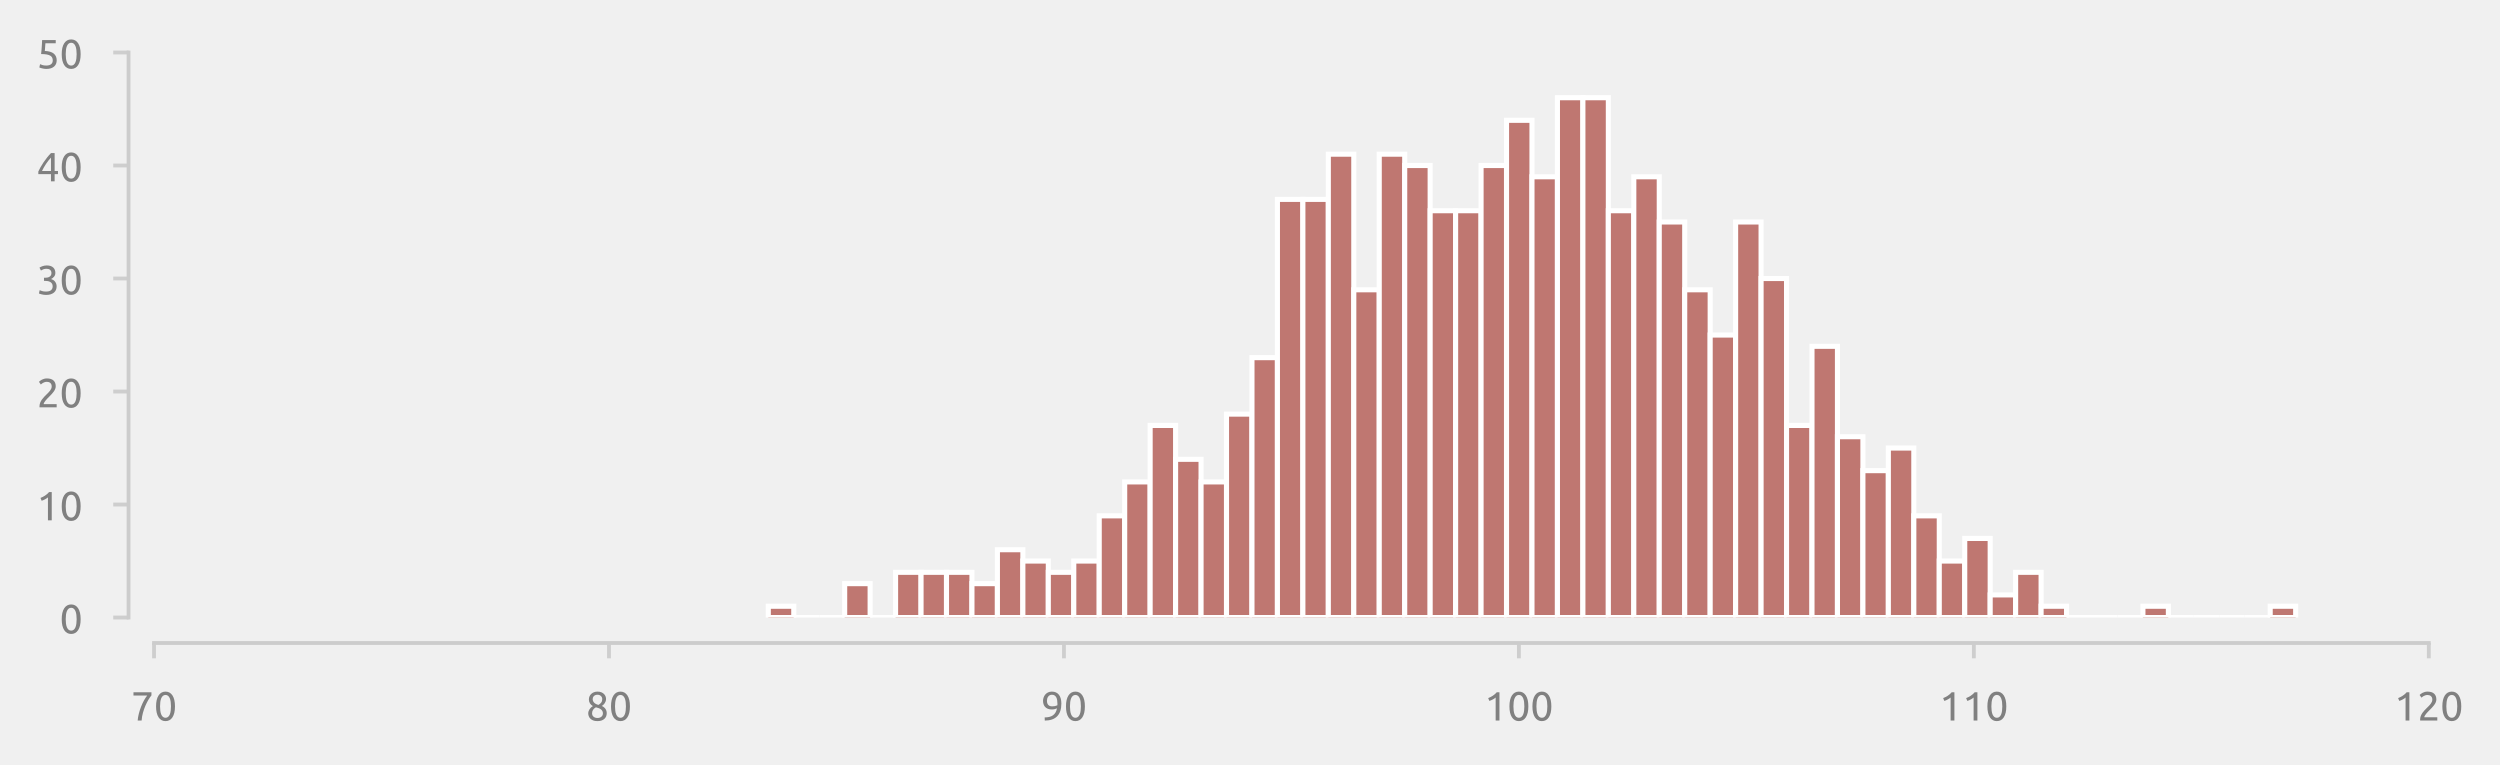
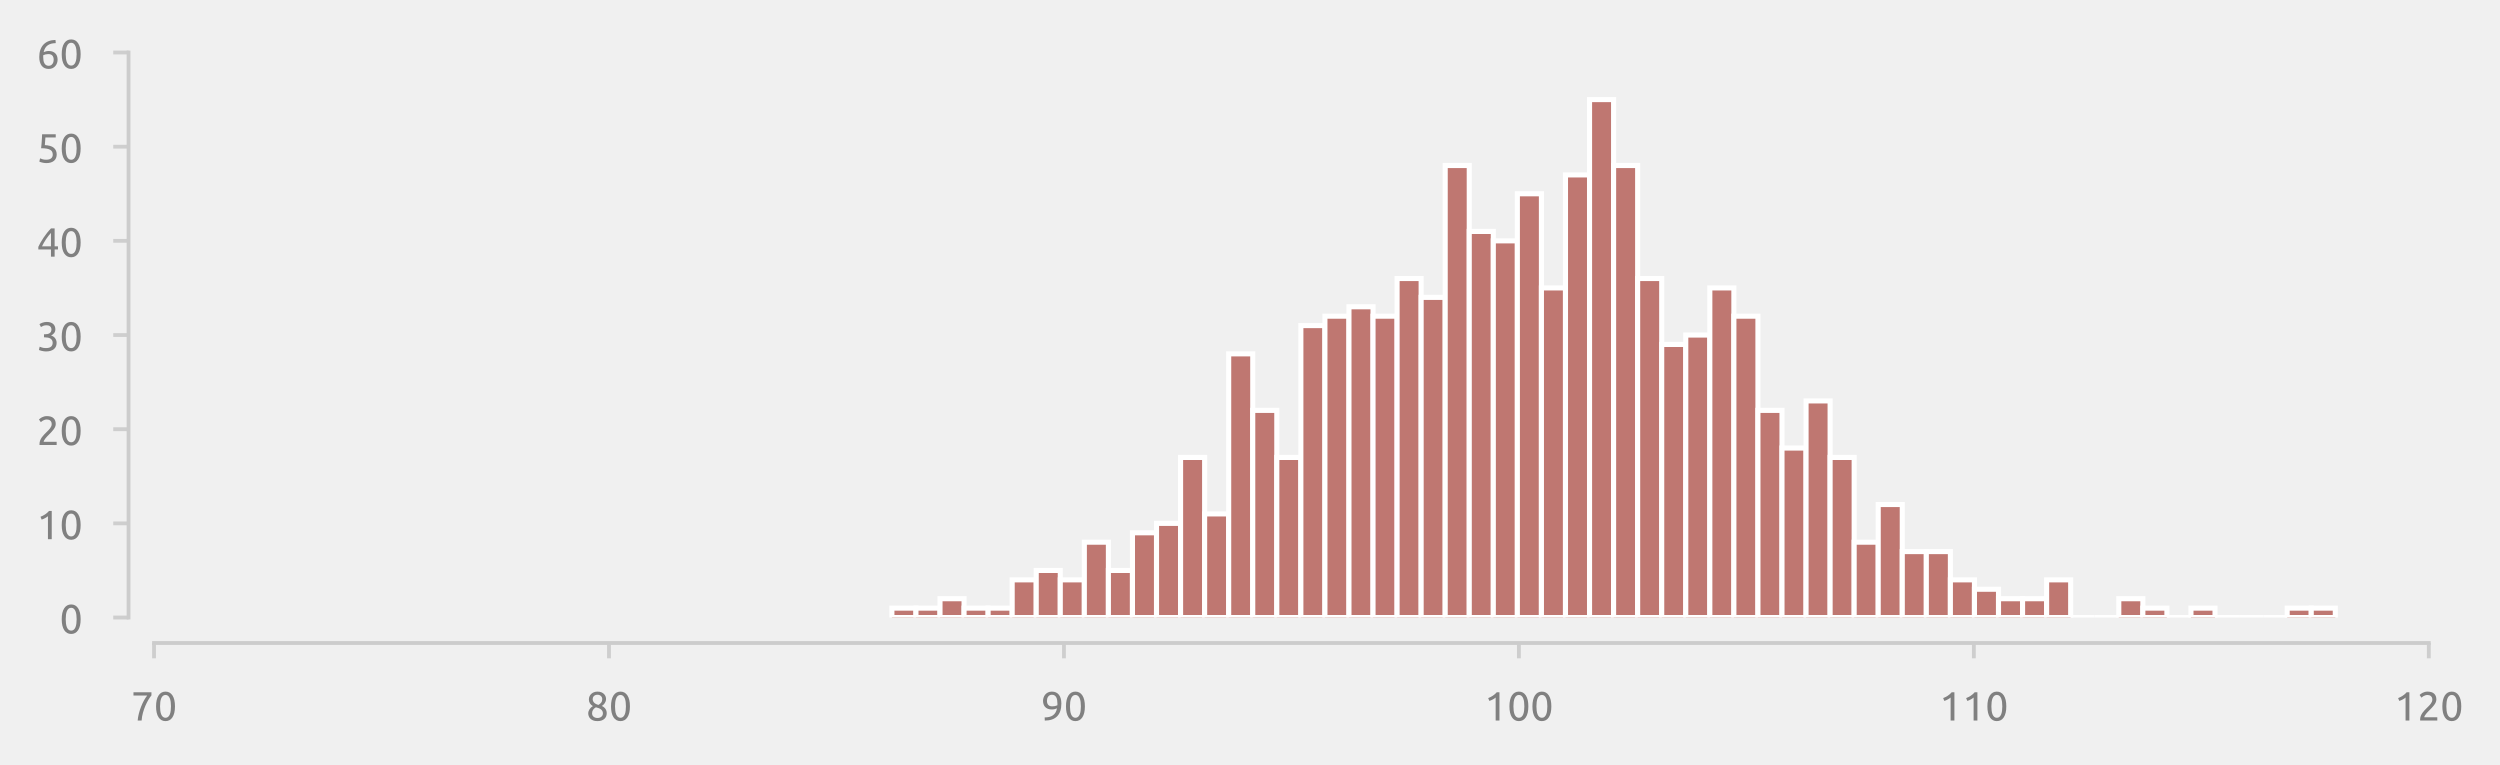
<svg xmlns="http://www.w3.org/2000/svg" xmlns:xlink="http://www.w3.org/1999/xlink" width="490.594pt" height="150.071pt" viewBox="0 0 490.594 150.071" version="1.1">
  <defs>
    <style type="text/css">*{stroke-linejoin: round; stroke-linecap: butt}</style>
  </defs>
  <g id="figure_1">
    <g id="patch_1">
      <path d="M 0 150.071  L 490.594 150.071  L 490.594 0  L 0 0  L 0 150.071  z " style="fill: none" />
    </g>
    <g id="axes_1">
      <g id="patch_2">
        <path d="M 30.225 121.184  L 476.625 121.184  L 476.625 10.304  L 30.225 10.304  L 30.225 121.184  z " style="fill: none" />
      </g>
      <g id="matplotlib.axis_1">
        <g id="xtick_1">
          <g id="line2d_1">
            <defs>
-               <path id="mfe4d27e457" d="M 0 0  L 0 3  " style="stroke: #cecece; stroke-width: 0.75" />
+               <path id="mda1c50b9b3" d="M 0 0  L 0 3  " style="stroke: #cecece; stroke-width: 0.75" />
            </defs>
            <g>
-               <use xlink:href="#mfe4d27e457" x="30.225" y="126.184" style="fill: #cecece; stroke: #cecece; stroke-width: 0.75" />
+               <use xlink:href="#mda1c50b9b3" x="30.225" y="126.184" style="fill: #cecece; stroke: #cecece; stroke-width: 0.75" />
            </g>
          </g>
          <g id="text_1">
            <g style="fill: #808080" transform="translate(25.7125 141.3913) scale(0.08 -0.08)">
              <defs>
                <path id="Ubuntu-37" d="M 1043 0  Q 1082 512 1226 1078  Q 1370 1645 1581 2179  Q 1792 2714 2045 3171  Q 2298 3629 2541 3917  L 384 3917  L 384 4435  L 3206 4435  L 3206 3942  Q 2995 3699 2739 3273  Q 2483 2848 2256 2320  Q 2029 1792 1865 1193  Q 1702 595 1664 0  L 1043 0  z " transform="scale(0.015625)" />
                <path id="Ubuntu-30" d="M 320 2221  Q 320 3334 713 3936  Q 1107 4538 1805 4538  Q 2502 4538 2896 3936  Q 3290 3334 3290 2221  Q 3290 1107 2896 505  Q 2502 -96 1805 -96  Q 1107 -96 713 505  Q 320 1107 320 2221  z M 2662 2221  Q 2662 2586 2620 2912  Q 2579 3238 2480 3481  Q 2381 3725 2214 3869  Q 2048 4013 1805 4013  Q 1562 4013 1395 3869  Q 1229 3725 1129 3481  Q 1030 3238 988 2912  Q 947 2586 947 2221  Q 947 1856 988 1529  Q 1030 1203 1129 960  Q 1229 717 1395 573  Q 1562 429 1805 429  Q 2048 429 2214 573  Q 2381 717 2480 960  Q 2579 1203 2620 1529  Q 2662 1856 2662 2221  z " transform="scale(0.015625)" />
              </defs>
              <use xlink:href="#Ubuntu-37" />
              <use xlink:href="#Ubuntu-30" x="56.4" />
            </g>
          </g>
        </g>
        <g id="xtick_2">
          <g id="line2d_2">
            <g>
-               <use xlink:href="#mfe4d27e457" x="119.505" y="126.184" style="fill: #cecece; stroke: #cecece; stroke-width: 0.75" />
+               <use xlink:href="#mda1c50b9b3" x="119.505" y="126.184" style="fill: #cecece; stroke: #cecece; stroke-width: 0.75" />
            </g>
          </g>
          <g id="text_2">
            <g style="fill: #808080" transform="translate(114.9925 141.3913) scale(0.08 -0.08)">
              <defs>
                <path id="Ubuntu-38" d="M 3258 1152  Q 3258 883 3165 656  Q 3072 429 2889 259  Q 2707 90 2432 -3  Q 2157 -96 1798 -96  Q 1382 -96 1104 22  Q 826 141 659 320  Q 493 499 422 713  Q 352 928 352 1120  Q 352 1306 413 1475  Q 474 1645 573 1792  Q 672 1939 803 2057  Q 934 2176 1082 2266  Q 454 2624 454 3322  Q 454 3565 550 3785  Q 646 4006 822 4172  Q 998 4339 1248 4438  Q 1498 4538 1805 4538  Q 2163 4538 2419 4429  Q 2675 4320 2838 4150  Q 3002 3981 3075 3776  Q 3149 3571 3149 3379  Q 3149 3194 3094 3030  Q 3040 2867 2947 2726  Q 2854 2586 2736 2477  Q 2618 2368 2490 2285  Q 3245 1926 3258 1152  z M 954 1114  Q 954 998 995 873  Q 1037 749 1139 643  Q 1242 538 1402 467  Q 1562 397 1805 397  Q 2022 397 2185 461  Q 2349 525 2451 624  Q 2554 723 2605 851  Q 2656 979 2656 1114  Q 2656 1318 2579 1472  Q 2502 1626 2358 1741  Q 2214 1856 2012 1936  Q 1811 2016 1555 2074  Q 1267 1914 1110 1677  Q 954 1440 954 1114  z M 2554 3386  Q 2554 3482 2512 3597  Q 2470 3712 2380 3811  Q 2291 3910 2150 3977  Q 2010 4045 1805 4045  Q 1600 4045 1456 3981  Q 1312 3917 1222 3817  Q 1133 3718 1091 3600  Q 1050 3482 1050 3366  Q 1050 3226 1101 3085  Q 1152 2944 1261 2822  Q 1370 2701 1546 2605  Q 1722 2509 1965 2451  Q 2234 2611 2394 2825  Q 2554 3040 2554 3386  z " transform="scale(0.015625)" />
              </defs>
              <use xlink:href="#Ubuntu-38" />
              <use xlink:href="#Ubuntu-30" x="56.4" />
            </g>
          </g>
        </g>
        <g id="xtick_3">
          <g id="line2d_3">
            <g>
-               <use xlink:href="#mfe4d27e457" x="208.785" y="126.184" style="fill: #cecece; stroke: #cecece; stroke-width: 0.75" />
+               <use xlink:href="#mda1c50b9b3" x="208.785" y="126.184" style="fill: #cecece; stroke: #cecece; stroke-width: 0.75" />
            </g>
          </g>
          <g id="text_3">
            <g style="fill: #808080" transform="translate(204.2725 141.3913) scale(0.08 -0.08)">
              <defs>
                <path id="Ubuntu-39" d="M 3206 2662  Q 3206 1344 2550 669  Q 1894 -6 602 -13  L 582 486  Q 986 486 1309 563  Q 1632 640 1875 809  Q 2118 979 2281 1248  Q 2445 1517 2522 1907  Q 2355 1830 2144 1782  Q 1933 1734 1709 1734  Q 1331 1734 1068 1846  Q 806 1958 640 2147  Q 474 2336 400 2582  Q 326 2829 326 3098  Q 326 3334 409 3590  Q 493 3846 662 4057  Q 832 4269 1094 4403  Q 1357 4538 1715 4538  Q 2080 4538 2358 4410  Q 2637 4282 2825 4038  Q 3014 3795 3110 3446  Q 3206 3098 3206 2662  z M 1773 2221  Q 1997 2221 2195 2262  Q 2394 2304 2579 2387  Q 2586 2458 2586 2525  Q 2586 2592 2586 2662  Q 2586 2938 2547 3190  Q 2509 3443 2409 3632  Q 2310 3821 2144 3933  Q 1978 4045 1722 4045  Q 1510 4045 1363 3955  Q 1216 3866 1120 3728  Q 1024 3590 982 3427  Q 941 3264 941 3110  Q 941 2675 1149 2448  Q 1357 2221 1773 2221  z " transform="scale(0.015625)" />
              </defs>
              <use xlink:href="#Ubuntu-39" />
              <use xlink:href="#Ubuntu-30" x="56.4" />
            </g>
          </g>
        </g>
        <g id="xtick_4">
          <g id="line2d_4">
            <g>
-               <use xlink:href="#mfe4d27e457" x="298.065" y="126.184" style="fill: #cecece; stroke: #cecece; stroke-width: 0.75" />
+               <use xlink:href="#mda1c50b9b3" x="298.065" y="126.184" style="fill: #cecece; stroke: #cecece; stroke-width: 0.75" />
            </g>
          </g>
          <g id="text_4">
            <g style="fill: #808080" transform="translate(291.2962 141.3913) scale(0.08 -0.08)">
              <defs>
                <path id="Ubuntu-31" d="M 595 3520  Q 960 3661 1305 3881  Q 1651 4102 1939 4435  L 2362 4435  L 2362 0  L 1766 0  L 1766 3610  Q 1690 3539 1578 3462  Q 1466 3386 1334 3315  Q 1203 3245 1059 3181  Q 915 3117 781 3072  L 595 3520  z " transform="scale(0.015625)" />
              </defs>
              <use xlink:href="#Ubuntu-31" />
              <use xlink:href="#Ubuntu-30" x="56.4" />
              <use xlink:href="#Ubuntu-30" x="112.8" />
            </g>
          </g>
        </g>
        <g id="xtick_5">
          <g id="line2d_5">
            <g>
-               <use xlink:href="#mfe4d27e457" x="387.345" y="126.184" style="fill: #cecece; stroke: #cecece; stroke-width: 0.75" />
+               <use xlink:href="#mda1c50b9b3" x="387.345" y="126.184" style="fill: #cecece; stroke: #cecece; stroke-width: 0.75" />
            </g>
          </g>
          <g id="text_5">
            <g style="fill: #808080" transform="translate(380.5763 141.3913) scale(0.08 -0.08)">
              <use xlink:href="#Ubuntu-31" />
              <use xlink:href="#Ubuntu-31" x="56.4" />
              <use xlink:href="#Ubuntu-30" x="112.8" />
            </g>
          </g>
        </g>
        <g id="xtick_6">
          <g id="line2d_6">
            <g>
-               <use xlink:href="#mfe4d27e457" x="476.625" y="126.184" style="fill: #cecece; stroke: #cecece; stroke-width: 0.75" />
+               <use xlink:href="#mda1c50b9b3" x="476.625" y="126.184" style="fill: #cecece; stroke: #cecece; stroke-width: 0.75" />
            </g>
          </g>
          <g id="text_6">
            <g style="fill: #808080" transform="translate(469.8562 141.3913) scale(0.08 -0.08)">
              <defs>
                <path id="Ubuntu-32" d="M 2989 3302  Q 2989 3072 2896 2857  Q 2803 2643 2649 2435  Q 2496 2227 2304 2025  Q 2112 1824 1920 1632  Q 1811 1523 1667 1376  Q 1523 1229 1395 1069  Q 1267 909 1180 761  Q 1094 614 1094 506  L 3136 506  L 3136 0  L 448 0  Q 442 38 442 76  Q 442 115 442 147  Q 442 448 541 707  Q 640 966 800 1196  Q 960 1427 1158 1632  Q 1357 1837 1549 2029  Q 1709 2182 1853 2332  Q 1997 2483 2109 2633  Q 2221 2784 2288 2944  Q 2355 3104 2355 3283  Q 2355 3475 2294 3609  Q 2234 3744 2131 3833  Q 2029 3923 1891 3964  Q 1754 4006 1600 4006  Q 1414 4006 1260 3955  Q 1107 3904 985 3837  Q 864 3770 781 3696  Q 698 3622 653 3584  L 358 4006  Q 416 4070 531 4163  Q 646 4256 806 4339  Q 966 4422 1164 4480  Q 1363 4538 1594 4538  Q 2291 4538 2640 4214  Q 2989 3891 2989 3302  z " transform="scale(0.015625)" />
              </defs>
              <use xlink:href="#Ubuntu-31" />
              <use xlink:href="#Ubuntu-32" x="56.4" />
              <use xlink:href="#Ubuntu-30" x="112.8" />
            </g>
          </g>
        </g>
      </g>
      <g id="matplotlib.axis_2">
        <g id="ytick_1">
          <g id="line2d_7">
            <defs>
-               <path id="m2eeb436de8" d="M 0 0  L -3 0  " style="stroke: #cecece; stroke-width: 0.75" />
+               <path id="m3930968321" d="M 0 0  L -3 0  " style="stroke: #cecece; stroke-width: 0.75" />
            </defs>
            <g>
-               <use xlink:href="#m2eeb436de8" x="25.225" y="121.184" style="fill: #cecece; stroke: #cecece; stroke-width: 0.75" />
+               <use xlink:href="#m3930968321" x="25.225" y="121.184" style="fill: #cecece; stroke: #cecece; stroke-width: 0.75" />
            </g>
          </g>
          <g id="text_7">
            <g style="fill: #808080" transform="translate(11.7125 124.2875) scale(0.08 -0.08)">
              <use xlink:href="#Ubuntu-30" />
            </g>
          </g>
        </g>
        <g id="ytick_2">
          <g id="line2d_8">
            <g>
-               <use xlink:href="#m2eeb436de8" x="25.225" y="99.008" style="fill: #cecece; stroke: #cecece; stroke-width: 0.75" />
+               <use xlink:href="#m3930968321" x="25.225" y="102.704" style="fill: #cecece; stroke: #cecece; stroke-width: 0.75" />
            </g>
          </g>
          <g id="text_8">
-             <g style="fill: #808080" transform="translate(7.2 102.1115) scale(0.08 -0.08)">
+             <g style="fill: #808080" transform="translate(7.2 105.8075) scale(0.08 -0.08)">
              <use xlink:href="#Ubuntu-31" />
              <use xlink:href="#Ubuntu-30" x="56.4" />
            </g>
          </g>
        </g>
        <g id="ytick_3">
          <g id="line2d_9">
            <g>
-               <use xlink:href="#m2eeb436de8" x="25.225" y="76.832" style="fill: #cecece; stroke: #cecece; stroke-width: 0.75" />
+               <use xlink:href="#m3930968321" x="25.225" y="84.224" style="fill: #cecece; stroke: #cecece; stroke-width: 0.75" />
            </g>
          </g>
          <g id="text_9">
-             <g style="fill: #808080" transform="translate(7.2 79.9355) scale(0.08 -0.08)">
+             <g style="fill: #808080" transform="translate(7.2 87.3275) scale(0.08 -0.08)">
              <use xlink:href="#Ubuntu-32" />
              <use xlink:href="#Ubuntu-30" x="56.4" />
            </g>
          </g>
        </g>
        <g id="ytick_4">
          <g id="line2d_10">
            <g>
-               <use xlink:href="#m2eeb436de8" x="25.225" y="54.656" style="fill: #cecece; stroke: #cecece; stroke-width: 0.75" />
+               <use xlink:href="#m3930968321" x="25.225" y="65.744" style="fill: #cecece; stroke: #cecece; stroke-width: 0.75" />
            </g>
          </g>
          <g id="text_10">
-             <g style="fill: #808080" transform="translate(7.2 57.7595) scale(0.08 -0.08)">
+             <g style="fill: #808080" transform="translate(7.2 68.8475) scale(0.08 -0.08)">
              <defs>
                <path id="Ubuntu-33" d="M 1446 435  Q 2016 435 2262 659  Q 2509 883 2509 1261  Q 2509 1504 2406 1670  Q 2304 1837 2137 1936  Q 1971 2035 1750 2076  Q 1530 2118 1299 2118  L 1146 2118  L 1146 2605  L 1357 2605  Q 1517 2605 1686 2637  Q 1856 2669 1997 2752  Q 2138 2835 2227 2979  Q 2317 3123 2317 3341  Q 2317 3520 2253 3648  Q 2189 3776 2083 3859  Q 1978 3942 1840 3977  Q 1702 4013 1549 4013  Q 1242 4013 1027 3923  Q 813 3834 666 3738  L 435 4192  Q 512 4243 630 4304  Q 749 4365 896 4416  Q 1043 4467 1212 4502  Q 1382 4538 1568 4538  Q 1920 4538 2176 4451  Q 2432 4365 2598 4208  Q 2765 4051 2848 3836  Q 2931 3622 2931 3373  Q 2931 3027 2732 2780  Q 2534 2534 2253 2406  Q 2426 2355 2586 2259  Q 2746 2163 2864 2016  Q 2982 1869 3056 1677  Q 3130 1485 3130 1248  Q 3130 960 3030 713  Q 2931 467 2723 288  Q 2515 109 2201 6  Q 1888 -96 1459 -96  Q 1293 -96 1117 -70  Q 941 -45 787 -6  Q 634 32 518 70  Q 403 109 352 134  L 467 653  Q 576 602 829 518  Q 1082 435 1446 435  z " transform="scale(0.015625)" />
              </defs>
              <use xlink:href="#Ubuntu-33" />
              <use xlink:href="#Ubuntu-30" x="56.4" />
            </g>
          </g>
        </g>
        <g id="ytick_5">
          <g id="line2d_11">
            <g>
-               <use xlink:href="#m2eeb436de8" x="25.225" y="32.48" style="fill: #cecece; stroke: #cecece; stroke-width: 0.75" />
+               <use xlink:href="#m3930968321" x="25.225" y="47.264" style="fill: #cecece; stroke: #cecece; stroke-width: 0.75" />
            </g>
          </g>
          <g id="text_11">
-             <g style="fill: #808080" transform="translate(7.2 35.5835) scale(0.08 -0.08)">
+             <g style="fill: #808080" transform="translate(7.2 50.3675) scale(0.08 -0.08)">
              <defs>
                <path id="Ubuntu-34" d="M 256 1536  Q 378 1818 589 2192  Q 800 2566 1065 2963  Q 1331 3360 1635 3744  Q 1939 4128 2246 4435  L 2816 4435  L 2816 1619  L 3341 1619  L 3341 1133  L 2816 1133  L 2816 0  L 2240 0  L 2240 1133  L 256 1133  L 256 1536  z M 2240 3731  Q 2048 3526 1853 3273  Q 1658 3021 1472 2745  Q 1286 2470 1123 2182  Q 960 1894 832 1619  L 2240 1619  L 2240 3731  z " transform="scale(0.015625)" />
              </defs>
              <use xlink:href="#Ubuntu-34" />
              <use xlink:href="#Ubuntu-30" x="56.4" />
            </g>
          </g>
        </g>
        <g id="ytick_6">
          <g id="line2d_12">
            <g>
-               <use xlink:href="#m2eeb436de8" x="25.225" y="10.304" style="fill: #cecece; stroke: #cecece; stroke-width: 0.75" />
+               <use xlink:href="#m3930968321" x="25.225" y="28.784" style="fill: #cecece; stroke: #cecece; stroke-width: 0.75" />
            </g>
          </g>
          <g id="text_12">
+             <g style="fill: #808080" transform="translate(7.2 31.8875) scale(0.08 -0.08)">
+               <defs>
+                 <path id="Ubuntu-35" d="M 1274 2726  Q 2240 2688 2691 2304  Q 3142 1920 3142 1261  Q 3142 966 3043 716  Q 2944 467 2742 288  Q 2541 109 2233 6  Q 1926 -96 1504 -96  Q 1338 -96 1165 -70  Q 992 -45 845 -6  Q 698 32 582 70  Q 467 109 416 134  L 531 653  Q 640 602 886 518  Q 1133 435 1491 435  Q 1779 435 1974 499  Q 2170 563 2291 672  Q 2413 781 2467 925  Q 2522 1069 2522 1229  Q 2522 1472 2438 1661  Q 2355 1850 2144 1978  Q 1933 2106 1581 2173  Q 1229 2240 691 2240  Q 730 2554 752 2829  Q 774 3104 793 3366  Q 813 3629 825 3888  Q 838 4147 851 4435  L 2989 4435  L 2989 3930  L 1370 3930  Q 1363 3834 1350 3670  Q 1338 3507 1325 3331  Q 1312 3155 1299 2988  Q 1286 2822 1274 2726  z " transform="scale(0.015625)" />
+               </defs>
+               <use xlink:href="#Ubuntu-35" />
+               <use xlink:href="#Ubuntu-30" x="56.4" />
+             </g>
+           </g>
+         </g>
+         <g id="ytick_7">
+           <g id="line2d_13">
+             <g>
+               <use xlink:href="#m3930968321" x="25.225" y="10.304" style="fill: #cecece; stroke: #cecece; stroke-width: 0.75" />
+             </g>
+           </g>
+           <g id="text_13">
            <g style="fill: #808080" transform="translate(7.2 13.4075) scale(0.08 -0.08)">
              <defs>
-                 <path id="Ubuntu-35" d="M 1274 2726  Q 2240 2688 2691 2304  Q 3142 1920 3142 1261  Q 3142 966 3043 716  Q 2944 467 2742 288  Q 2541 109 2233 6  Q 1926 -96 1504 -96  Q 1338 -96 1165 -70  Q 992 -45 845 -6  Q 698 32 582 70  Q 467 109 416 134  L 531 653  Q 640 602 886 518  Q 1133 435 1491 435  Q 1779 435 1974 499  Q 2170 563 2291 672  Q 2413 781 2467 925  Q 2522 1069 2522 1229  Q 2522 1472 2438 1661  Q 2355 1850 2144 1978  Q 1933 2106 1581 2173  Q 1229 2240 691 2240  Q 730 2554 752 2829  Q 774 3104 793 3366  Q 813 3629 825 3888  Q 838 4147 851 4435  L 2989 4435  L 2989 3930  L 1370 3930  Q 1363 3834 1350 3670  Q 1338 3507 1325 3331  Q 1312 3155 1299 2988  Q 1286 2822 1274 2726  z " transform="scale(0.015625)" />
-               </defs>
-               <use xlink:href="#Ubuntu-35" />
+                 <path id="Ubuntu-36" d="M 403 1779  Q 403 2426 582 2922  Q 762 3418 1091 3757  Q 1421 4096 1891 4272  Q 2362 4448 2950 4454  L 2995 3955  Q 2618 3949 2307 3872  Q 1997 3795 1753 3628  Q 1510 3462 1344 3196  Q 1178 2931 1094 2541  Q 1261 2618 1469 2669  Q 1677 2720 1901 2720  Q 2278 2720 2540 2605  Q 2803 2490 2969 2301  Q 3136 2112 3209 1865  Q 3283 1619 3283 1350  Q 3283 1107 3200 851  Q 3117 595 2947 384  Q 2778 173 2515 38  Q 2253 -96 1894 -96  Q 1165 -96 784 403  Q 403 902 403 1779  z M 1837 2234  Q 1613 2234 1421 2192  Q 1229 2150 1037 2067  Q 1030 1997 1027 1923  Q 1024 1850 1024 1779  Q 1024 1498 1062 1248  Q 1101 998 1200 809  Q 1299 621 1465 509  Q 1632 397 1888 397  Q 2099 397 2246 486  Q 2394 576 2490 717  Q 2586 858 2627 1021  Q 2669 1184 2669 1338  Q 2669 1773 2461 2003  Q 2253 2234 1837 2234  z " transform="scale(0.015625)" />
+               </defs>
+               <use xlink:href="#Ubuntu-36" />
              <use xlink:href="#Ubuntu-30" x="56.4" />
            </g>
          </g>
        </g>
      </g>
      <g id="patch_3">
-         <path d="M 150.77 121.184  L 155.766 121.184  L 155.766 118.966  L 150.77 118.966  z " clip-path="url(#paa8cab7f97)" style="fill: #bf7771; stroke: #ffffff; stroke-linejoin: miter" />
+         <path d="M 175.022 121.184  L 179.743 121.184  L 179.743 119.336  L 175.022 119.336  z " clip-path="url(#pbcb0c1e96a)" style="fill: #bf7771; stroke: #ffffff; stroke-linejoin: miter" />
      </g>
      <g id="patch_4">
-         <path d="M 155.766 121.184  L 160.761 121.184  L 160.761 121.184  L 155.766 121.184  z " clip-path="url(#paa8cab7f97)" style="fill: #bf7771; stroke: #ffffff; stroke-linejoin: miter" />
+         <path d="M 179.743 121.184  L 184.464 121.184  L 184.464 119.336  L 179.743 119.336  z " clip-path="url(#pbcb0c1e96a)" style="fill: #bf7771; stroke: #ffffff; stroke-linejoin: miter" />
      </g>
      <g id="patch_5">
-         <path d="M 160.761 121.184  L 165.756 121.184  L 165.756 121.184  L 160.761 121.184  z " clip-path="url(#paa8cab7f97)" style="fill: #bf7771; stroke: #ffffff; stroke-linejoin: miter" />
+         <path d="M 184.464 121.184  L 189.185 121.184  L 189.185 117.488  L 184.464 117.488  z " clip-path="url(#pbcb0c1e96a)" style="fill: #bf7771; stroke: #ffffff; stroke-linejoin: miter" />
      </g>
      <g id="patch_6">
-         <path d="M 165.756 121.184  L 170.752 121.184  L 170.752 114.531  L 165.756 114.531  z " clip-path="url(#paa8cab7f97)" style="fill: #bf7771; stroke: #ffffff; stroke-linejoin: miter" />
+         <path d="M 189.185 121.184  L 193.905 121.184  L 193.905 119.336  L 189.185 119.336  z " clip-path="url(#pbcb0c1e96a)" style="fill: #bf7771; stroke: #ffffff; stroke-linejoin: miter" />
      </g>
      <g id="patch_7">
-         <path d="M 170.752 121.184  L 175.747 121.184  L 175.747 121.184  L 170.752 121.184  z " clip-path="url(#paa8cab7f97)" style="fill: #bf7771; stroke: #ffffff; stroke-linejoin: miter" />
+         <path d="M 193.905 121.184  L 198.626 121.184  L 198.626 119.336  L 193.905 119.336  z " clip-path="url(#pbcb0c1e96a)" style="fill: #bf7771; stroke: #ffffff; stroke-linejoin: miter" />
      </g>
      <g id="patch_8">
-         <path d="M 175.747 121.184  L 180.743 121.184  L 180.743 112.313  L 175.747 112.313  z " clip-path="url(#paa8cab7f97)" style="fill: #bf7771; stroke: #ffffff; stroke-linejoin: miter" />
+         <path d="M 198.626 121.184  L 203.347 121.184  L 203.347 113.792  L 198.626 113.792  z " clip-path="url(#pbcb0c1e96a)" style="fill: #bf7771; stroke: #ffffff; stroke-linejoin: miter" />
      </g>
      <g id="patch_9">
-         <path d="M 180.743 121.184  L 185.738 121.184  L 185.738 112.313  L 180.743 112.313  z " clip-path="url(#paa8cab7f97)" style="fill: #bf7771; stroke: #ffffff; stroke-linejoin: miter" />
+         <path d="M 203.347 121.184  L 208.068 121.184  L 208.068 111.944  L 203.347 111.944  z " clip-path="url(#pbcb0c1e96a)" style="fill: #bf7771; stroke: #ffffff; stroke-linejoin: miter" />
      </g>
      <g id="patch_10">
-         <path d="M 185.738 121.184  L 190.733 121.184  L 190.733 112.313  L 185.738 112.313  z " clip-path="url(#paa8cab7f97)" style="fill: #bf7771; stroke: #ffffff; stroke-linejoin: miter" />
+         <path d="M 208.068 121.184  L 212.789 121.184  L 212.789 113.792  L 208.068 113.792  z " clip-path="url(#pbcb0c1e96a)" style="fill: #bf7771; stroke: #ffffff; stroke-linejoin: miter" />
      </g>
      <g id="patch_11">
-         <path d="M 190.733 121.184  L 195.729 121.184  L 195.729 114.531  L 190.733 114.531  z " clip-path="url(#paa8cab7f97)" style="fill: #bf7771; stroke: #ffffff; stroke-linejoin: miter" />
+         <path d="M 212.789 121.184  L 217.51 121.184  L 217.51 106.4  L 212.789 106.4  z " clip-path="url(#pbcb0c1e96a)" style="fill: #bf7771; stroke: #ffffff; stroke-linejoin: miter" />
      </g>
      <g id="patch_12">
-         <path d="M 195.729 121.184  L 200.724 121.184  L 200.724 107.878  L 195.729 107.878  z " clip-path="url(#paa8cab7f97)" style="fill: #bf7771; stroke: #ffffff; stroke-linejoin: miter" />
+         <path d="M 217.51 121.184  L 222.231 121.184  L 222.231 111.944  L 217.51 111.944  z " clip-path="url(#pbcb0c1e96a)" style="fill: #bf7771; stroke: #ffffff; stroke-linejoin: miter" />
      </g>
      <g id="patch_13">
-         <path d="M 200.724 121.184  L 205.72 121.184  L 205.72 110.096  L 200.724 110.096  z " clip-path="url(#paa8cab7f97)" style="fill: #bf7771; stroke: #ffffff; stroke-linejoin: miter" />
+         <path d="M 222.231 121.184  L 226.952 121.184  L 226.952 104.552  L 222.231 104.552  z " clip-path="url(#pbcb0c1e96a)" style="fill: #bf7771; stroke: #ffffff; stroke-linejoin: miter" />
      </g>
      <g id="patch_14">
-         <path d="M 205.72 121.184  L 210.715 121.184  L 210.715 112.313  L 205.72 112.313  z " clip-path="url(#paa8cab7f97)" style="fill: #bf7771; stroke: #ffffff; stroke-linejoin: miter" />
+         <path d="M 226.952 121.184  L 231.672 121.184  L 231.672 102.704  L 226.952 102.704  z " clip-path="url(#pbcb0c1e96a)" style="fill: #bf7771; stroke: #ffffff; stroke-linejoin: miter" />
      </g>
      <g id="patch_15">
-         <path d="M 210.715 121.184  L 215.71 121.184  L 215.71 110.096  L 210.715 110.096  z " clip-path="url(#paa8cab7f97)" style="fill: #bf7771; stroke: #ffffff; stroke-linejoin: miter" />
+         <path d="M 231.672 121.184  L 236.393 121.184  L 236.393 89.768  L 231.672 89.768  z " clip-path="url(#pbcb0c1e96a)" style="fill: #bf7771; stroke: #ffffff; stroke-linejoin: miter" />
      </g>
      <g id="patch_16">
-         <path d="M 215.71 121.184  L 220.706 121.184  L 220.706 101.225  L 215.71 101.225  z " clip-path="url(#paa8cab7f97)" style="fill: #bf7771; stroke: #ffffff; stroke-linejoin: miter" />
+         <path d="M 236.393 121.184  L 241.114 121.184  L 241.114 100.856  L 236.393 100.856  z " clip-path="url(#pbcb0c1e96a)" style="fill: #bf7771; stroke: #ffffff; stroke-linejoin: miter" />
      </g>
      <g id="patch_17">
-         <path d="M 220.706 121.184  L 225.701 121.184  L 225.701 94.573  L 220.706 94.573  z " clip-path="url(#paa8cab7f97)" style="fill: #bf7771; stroke: #ffffff; stroke-linejoin: miter" />
+         <path d="M 241.114 121.184  L 245.835 121.184  L 245.835 69.44  L 241.114 69.44  z " clip-path="url(#pbcb0c1e96a)" style="fill: #bf7771; stroke: #ffffff; stroke-linejoin: miter" />
      </g>
      <g id="patch_18">
-         <path d="M 225.701 121.184  L 230.696 121.184  L 230.696 83.485  L 225.701 83.485  z " clip-path="url(#paa8cab7f97)" style="fill: #bf7771; stroke: #ffffff; stroke-linejoin: miter" />
+         <path d="M 245.835 121.184  L 250.556 121.184  L 250.556 80.528  L 245.835 80.528  z " clip-path="url(#pbcb0c1e96a)" style="fill: #bf7771; stroke: #ffffff; stroke-linejoin: miter" />
      </g>
      <g id="patch_19">
-         <path d="M 230.696 121.184  L 235.692 121.184  L 235.692 90.137  L 230.696 90.137  z " clip-path="url(#paa8cab7f97)" style="fill: #bf7771; stroke: #ffffff; stroke-linejoin: miter" />
+         <path d="M 250.556 121.184  L 255.277 121.184  L 255.277 89.768  L 250.556 89.768  z " clip-path="url(#pbcb0c1e96a)" style="fill: #bf7771; stroke: #ffffff; stroke-linejoin: miter" />
      </g>
      <g id="patch_20">
-         <path d="M 235.692 121.184  L 240.687 121.184  L 240.687 94.573  L 235.692 94.573  z " clip-path="url(#paa8cab7f97)" style="fill: #bf7771; stroke: #ffffff; stroke-linejoin: miter" />
+         <path d="M 255.277 121.184  L 259.998 121.184  L 259.998 63.896  L 255.277 63.896  z " clip-path="url(#pbcb0c1e96a)" style="fill: #bf7771; stroke: #ffffff; stroke-linejoin: miter" />
      </g>
      <g id="patch_21">
-         <path d="M 240.687 121.184  L 245.683 121.184  L 245.683 81.267  L 240.687 81.267  z " clip-path="url(#paa8cab7f97)" style="fill: #bf7771; stroke: #ffffff; stroke-linejoin: miter" />
+         <path d="M 259.998 121.184  L 264.718 121.184  L 264.718 62.048  L 259.998 62.048  z " clip-path="url(#pbcb0c1e96a)" style="fill: #bf7771; stroke: #ffffff; stroke-linejoin: miter" />
      </g>
      <g id="patch_22">
-         <path d="M 245.683 121.184  L 250.678 121.184  L 250.678 70.179  L 245.683 70.179  z " clip-path="url(#paa8cab7f97)" style="fill: #bf7771; stroke: #ffffff; stroke-linejoin: miter" />
+         <path d="M 264.718 121.184  L 269.439 121.184  L 269.439 60.2  L 264.718 60.2  z " clip-path="url(#pbcb0c1e96a)" style="fill: #bf7771; stroke: #ffffff; stroke-linejoin: miter" />
      </g>
      <g id="patch_23">
-         <path d="M 250.678 121.184  L 255.673 121.184  L 255.673 39.133  L 250.678 39.133  z " clip-path="url(#paa8cab7f97)" style="fill: #bf7771; stroke: #ffffff; stroke-linejoin: miter" />
+         <path d="M 269.439 121.184  L 274.16 121.184  L 274.16 62.048  L 269.439 62.048  z " clip-path="url(#pbcb0c1e96a)" style="fill: #bf7771; stroke: #ffffff; stroke-linejoin: miter" />
      </g>
      <g id="patch_24">
-         <path d="M 255.673 121.184  L 260.669 121.184  L 260.669 39.133  L 255.673 39.133  z " clip-path="url(#paa8cab7f97)" style="fill: #bf7771; stroke: #ffffff; stroke-linejoin: miter" />
+         <path d="M 274.16 121.184  L 278.881 121.184  L 278.881 54.656  L 274.16 54.656  z " clip-path="url(#pbcb0c1e96a)" style="fill: #bf7771; stroke: #ffffff; stroke-linejoin: miter" />
      </g>
      <g id="patch_25">
-         <path d="M 260.669 121.184  L 265.664 121.184  L 265.664 30.262  L 260.669 30.262  z " clip-path="url(#paa8cab7f97)" style="fill: #bf7771; stroke: #ffffff; stroke-linejoin: miter" />
+         <path d="M 278.881 121.184  L 283.602 121.184  L 283.602 58.352  L 278.881 58.352  z " clip-path="url(#pbcb0c1e96a)" style="fill: #bf7771; stroke: #ffffff; stroke-linejoin: miter" />
      </g>
      <g id="patch_26">
-         <path d="M 265.664 121.184  L 270.66 121.184  L 270.66 56.873  L 265.664 56.873  z " clip-path="url(#paa8cab7f97)" style="fill: #bf7771; stroke: #ffffff; stroke-linejoin: miter" />
+         <path d="M 283.602 121.184  L 288.323 121.184  L 288.323 32.48  L 283.602 32.48  z " clip-path="url(#pbcb0c1e96a)" style="fill: #bf7771; stroke: #ffffff; stroke-linejoin: miter" />
      </g>
      <g id="patch_27">
-         <path d="M 270.66 121.184  L 275.655 121.184  L 275.655 30.262  L 270.66 30.262  z " clip-path="url(#paa8cab7f97)" style="fill: #bf7771; stroke: #ffffff; stroke-linejoin: miter" />
+         <path d="M 288.323 121.184  L 293.044 121.184  L 293.044 45.416  L 288.323 45.416  z " clip-path="url(#pbcb0c1e96a)" style="fill: #bf7771; stroke: #ffffff; stroke-linejoin: miter" />
      </g>
      <g id="patch_28">
-         <path d="M 275.655 121.184  L 280.65 121.184  L 280.65 32.48  L 275.655 32.48  z " clip-path="url(#paa8cab7f97)" style="fill: #bf7771; stroke: #ffffff; stroke-linejoin: miter" />
+         <path d="M 293.044 121.184  L 297.764 121.184  L 297.764 47.264  L 293.044 47.264  z " clip-path="url(#pbcb0c1e96a)" style="fill: #bf7771; stroke: #ffffff; stroke-linejoin: miter" />
      </g>
      <g id="patch_29">
-         <path d="M 280.65 121.184  L 285.646 121.184  L 285.646 41.35  L 280.65 41.35  z " clip-path="url(#paa8cab7f97)" style="fill: #bf7771; stroke: #ffffff; stroke-linejoin: miter" />
+         <path d="M 297.764 121.184  L 302.485 121.184  L 302.485 38.024  L 297.764 38.024  z " clip-path="url(#pbcb0c1e96a)" style="fill: #bf7771; stroke: #ffffff; stroke-linejoin: miter" />
      </g>
      <g id="patch_30">
-         <path d="M 285.646 121.184  L 290.641 121.184  L 290.641 41.35  L 285.646 41.35  z " clip-path="url(#paa8cab7f97)" style="fill: #bf7771; stroke: #ffffff; stroke-linejoin: miter" />
+         <path d="M 302.485 121.184  L 307.206 121.184  L 307.206 56.504  L 302.485 56.504  z " clip-path="url(#pbcb0c1e96a)" style="fill: #bf7771; stroke: #ffffff; stroke-linejoin: miter" />
      </g>
      <g id="patch_31">
-         <path d="M 290.641 121.184  L 295.637 121.184  L 295.637 32.48  L 290.641 32.48  z " clip-path="url(#paa8cab7f97)" style="fill: #bf7771; stroke: #ffffff; stroke-linejoin: miter" />
+         <path d="M 307.206 121.184  L 311.927 121.184  L 311.927 34.328  L 307.206 34.328  z " clip-path="url(#pbcb0c1e96a)" style="fill: #bf7771; stroke: #ffffff; stroke-linejoin: miter" />
      </g>
      <g id="patch_32">
-         <path d="M 295.637 121.184  L 300.632 121.184  L 300.632 23.609  L 295.637 23.609  z " clip-path="url(#paa8cab7f97)" style="fill: #bf7771; stroke: #ffffff; stroke-linejoin: miter" />
+         <path d="M 311.927 121.184  L 316.648 121.184  L 316.648 19.544  L 311.927 19.544  z " clip-path="url(#pbcb0c1e96a)" style="fill: #bf7771; stroke: #ffffff; stroke-linejoin: miter" />
      </g>
      <g id="patch_33">
-         <path d="M 300.632 121.184  L 305.627 121.184  L 305.627 34.697  L 300.632 34.697  z " clip-path="url(#paa8cab7f97)" style="fill: #bf7771; stroke: #ffffff; stroke-linejoin: miter" />
+         <path d="M 316.648 121.184  L 321.369 121.184  L 321.369 32.48  L 316.648 32.48  z " clip-path="url(#pbcb0c1e96a)" style="fill: #bf7771; stroke: #ffffff; stroke-linejoin: miter" />
      </g>
      <g id="patch_34">
-         <path d="M 305.627 121.184  L 310.623 121.184  L 310.623 19.174  L 305.627 19.174  z " clip-path="url(#paa8cab7f97)" style="fill: #bf7771; stroke: #ffffff; stroke-linejoin: miter" />
+         <path d="M 321.369 121.184  L 326.09 121.184  L 326.09 54.656  L 321.369 54.656  z " clip-path="url(#pbcb0c1e96a)" style="fill: #bf7771; stroke: #ffffff; stroke-linejoin: miter" />
      </g>
      <g id="patch_35">
-         <path d="M 310.623 121.184  L 315.618 121.184  L 315.618 19.174  L 310.623 19.174  z " clip-path="url(#paa8cab7f97)" style="fill: #bf7771; stroke: #ffffff; stroke-linejoin: miter" />
+         <path d="M 326.09 121.184  L 330.811 121.184  L 330.811 67.592  L 326.09 67.592  z " clip-path="url(#pbcb0c1e96a)" style="fill: #bf7771; stroke: #ffffff; stroke-linejoin: miter" />
      </g>
      <g id="patch_36">
-         <path d="M 315.618 121.184  L 320.613 121.184  L 320.613 41.35  L 315.618 41.35  z " clip-path="url(#paa8cab7f97)" style="fill: #bf7771; stroke: #ffffff; stroke-linejoin: miter" />
+         <path d="M 330.811 121.184  L 335.531 121.184  L 335.531 65.744  L 330.811 65.744  z " clip-path="url(#pbcb0c1e96a)" style="fill: #bf7771; stroke: #ffffff; stroke-linejoin: miter" />
      </g>
      <g id="patch_37">
-         <path d="M 320.613 121.184  L 325.609 121.184  L 325.609 34.697  L 320.613 34.697  z " clip-path="url(#paa8cab7f97)" style="fill: #bf7771; stroke: #ffffff; stroke-linejoin: miter" />
+         <path d="M 335.531 121.184  L 340.252 121.184  L 340.252 56.504  L 335.531 56.504  z " clip-path="url(#pbcb0c1e96a)" style="fill: #bf7771; stroke: #ffffff; stroke-linejoin: miter" />
      </g>
      <g id="patch_38">
-         <path d="M 325.609 121.184  L 330.604 121.184  L 330.604 43.568  L 325.609 43.568  z " clip-path="url(#paa8cab7f97)" style="fill: #bf7771; stroke: #ffffff; stroke-linejoin: miter" />
+         <path d="M 340.252 121.184  L 344.973 121.184  L 344.973 62.048  L 340.252 62.048  z " clip-path="url(#pbcb0c1e96a)" style="fill: #bf7771; stroke: #ffffff; stroke-linejoin: miter" />
      </g>
      <g id="patch_39">
-         <path d="M 330.604 121.184  L 335.6 121.184  L 335.6 56.873  L 330.604 56.873  z " clip-path="url(#paa8cab7f97)" style="fill: #bf7771; stroke: #ffffff; stroke-linejoin: miter" />
+         <path d="M 344.973 121.184  L 349.694 121.184  L 349.694 80.528  L 344.973 80.528  z " clip-path="url(#pbcb0c1e96a)" style="fill: #bf7771; stroke: #ffffff; stroke-linejoin: miter" />
      </g>
      <g id="patch_40">
-         <path d="M 335.6 121.184  L 340.595 121.184  L 340.595 65.744  L 335.6 65.744  z " clip-path="url(#paa8cab7f97)" style="fill: #bf7771; stroke: #ffffff; stroke-linejoin: miter" />
+         <path d="M 349.694 121.184  L 354.415 121.184  L 354.415 87.92  L 349.694 87.92  z " clip-path="url(#pbcb0c1e96a)" style="fill: #bf7771; stroke: #ffffff; stroke-linejoin: miter" />
      </g>
      <g id="patch_41">
-         <path d="M 340.595 121.184  L 345.59 121.184  L 345.59 43.568  L 340.595 43.568  z " clip-path="url(#paa8cab7f97)" style="fill: #bf7771; stroke: #ffffff; stroke-linejoin: miter" />
+         <path d="M 354.415 121.184  L 359.136 121.184  L 359.136 78.68  L 354.415 78.68  z " clip-path="url(#pbcb0c1e96a)" style="fill: #bf7771; stroke: #ffffff; stroke-linejoin: miter" />
      </g>
      <g id="patch_42">
-         <path d="M 345.59 121.184  L 350.586 121.184  L 350.586 54.656  L 345.59 54.656  z " clip-path="url(#paa8cab7f97)" style="fill: #bf7771; stroke: #ffffff; stroke-linejoin: miter" />
+         <path d="M 359.136 121.184  L 363.857 121.184  L 363.857 89.768  L 359.136 89.768  z " clip-path="url(#pbcb0c1e96a)" style="fill: #bf7771; stroke: #ffffff; stroke-linejoin: miter" />
      </g>
      <g id="patch_43">
-         <path d="M 350.586 121.184  L 355.581 121.184  L 355.581 83.485  L 350.586 83.485  z " clip-path="url(#paa8cab7f97)" style="fill: #bf7771; stroke: #ffffff; stroke-linejoin: miter" />
+         <path d="M 363.857 121.184  L 368.577 121.184  L 368.577 106.4  L 363.857 106.4  z " clip-path="url(#pbcb0c1e96a)" style="fill: #bf7771; stroke: #ffffff; stroke-linejoin: miter" />
      </g>
      <g id="patch_44">
-         <path d="M 355.581 121.184  L 360.577 121.184  L 360.577 67.961  L 355.581 67.961  z " clip-path="url(#paa8cab7f97)" style="fill: #bf7771; stroke: #ffffff; stroke-linejoin: miter" />
+         <path d="M 368.577 121.184  L 373.298 121.184  L 373.298 99.008  L 368.577 99.008  z " clip-path="url(#pbcb0c1e96a)" style="fill: #bf7771; stroke: #ffffff; stroke-linejoin: miter" />
      </g>
      <g id="patch_45">
-         <path d="M 360.577 121.184  L 365.572 121.184  L 365.572 85.702  L 360.577 85.702  z " clip-path="url(#paa8cab7f97)" style="fill: #bf7771; stroke: #ffffff; stroke-linejoin: miter" />
+         <path d="M 373.298 121.184  L 378.019 121.184  L 378.019 108.248  L 373.298 108.248  z " clip-path="url(#pbcb0c1e96a)" style="fill: #bf7771; stroke: #ffffff; stroke-linejoin: miter" />
      </g>
      <g id="patch_46">
-         <path d="M 365.572 121.184  L 370.567 121.184  L 370.567 92.355  L 365.572 92.355  z " clip-path="url(#paa8cab7f97)" style="fill: #bf7771; stroke: #ffffff; stroke-linejoin: miter" />
+         <path d="M 378.019 121.184  L 382.74 121.184  L 382.74 108.248  L 378.019 108.248  z " clip-path="url(#pbcb0c1e96a)" style="fill: #bf7771; stroke: #ffffff; stroke-linejoin: miter" />
      </g>
      <g id="patch_47">
-         <path d="M 370.567 121.184  L 375.563 121.184  L 375.563 87.92  L 370.567 87.92  z " clip-path="url(#paa8cab7f97)" style="fill: #bf7771; stroke: #ffffff; stroke-linejoin: miter" />
+         <path d="M 382.74 121.184  L 387.461 121.184  L 387.461 113.792  L 382.74 113.792  z " clip-path="url(#pbcb0c1e96a)" style="fill: #bf7771; stroke: #ffffff; stroke-linejoin: miter" />
      </g>
      <g id="patch_48">
-         <path d="M 375.563 121.184  L 380.558 121.184  L 380.558 101.225  L 375.563 101.225  z " clip-path="url(#paa8cab7f97)" style="fill: #bf7771; stroke: #ffffff; stroke-linejoin: miter" />
+         <path d="M 387.461 121.184  L 392.182 121.184  L 392.182 115.64  L 387.461 115.64  z " clip-path="url(#pbcb0c1e96a)" style="fill: #bf7771; stroke: #ffffff; stroke-linejoin: miter" />
      </g>
      <g id="patch_49">
-         <path d="M 380.558 121.184  L 385.554 121.184  L 385.554 110.096  L 380.558 110.096  z " clip-path="url(#paa8cab7f97)" style="fill: #bf7771; stroke: #ffffff; stroke-linejoin: miter" />
+         <path d="M 392.182 121.184  L 396.903 121.184  L 396.903 117.488  L 392.182 117.488  z " clip-path="url(#pbcb0c1e96a)" style="fill: #bf7771; stroke: #ffffff; stroke-linejoin: miter" />
      </g>
      <g id="patch_50">
-         <path d="M 385.554 121.184  L 390.549 121.184  L 390.549 105.661  L 385.554 105.661  z " clip-path="url(#paa8cab7f97)" style="fill: #bf7771; stroke: #ffffff; stroke-linejoin: miter" />
+         <path d="M 396.903 121.184  L 401.623 121.184  L 401.623 117.488  L 396.903 117.488  z " clip-path="url(#pbcb0c1e96a)" style="fill: #bf7771; stroke: #ffffff; stroke-linejoin: miter" />
      </g>
      <g id="patch_51">
-         <path d="M 390.549 121.184  L 395.544 121.184  L 395.544 116.749  L 390.549 116.749  z " clip-path="url(#paa8cab7f97)" style="fill: #bf7771; stroke: #ffffff; stroke-linejoin: miter" />
+         <path d="M 401.623 121.184  L 406.344 121.184  L 406.344 113.792  L 401.623 113.792  z " clip-path="url(#pbcb0c1e96a)" style="fill: #bf7771; stroke: #ffffff; stroke-linejoin: miter" />
      </g>
      <g id="patch_52">
-         <path d="M 395.544 121.184  L 400.54 121.184  L 400.54 112.313  L 395.544 112.313  z " clip-path="url(#paa8cab7f97)" style="fill: #bf7771; stroke: #ffffff; stroke-linejoin: miter" />
+         <path d="M 406.344 121.184  L 411.065 121.184  L 411.065 121.184  L 406.344 121.184  z " clip-path="url(#pbcb0c1e96a)" style="fill: #bf7771; stroke: #ffffff; stroke-linejoin: miter" />
      </g>
      <g id="patch_53">
-         <path d="M 400.54 121.184  L 405.535 121.184  L 405.535 118.966  L 400.54 118.966  z " clip-path="url(#paa8cab7f97)" style="fill: #bf7771; stroke: #ffffff; stroke-linejoin: miter" />
+         <path d="M 411.065 121.184  L 415.786 121.184  L 415.786 121.184  L 411.065 121.184  z " clip-path="url(#pbcb0c1e96a)" style="fill: #bf7771; stroke: #ffffff; stroke-linejoin: miter" />
      </g>
      <g id="patch_54">
-         <path d="M 405.535 121.184  L 410.531 121.184  L 410.531 121.184  L 405.535 121.184  z " clip-path="url(#paa8cab7f97)" style="fill: #bf7771; stroke: #ffffff; stroke-linejoin: miter" />
+         <path d="M 415.786 121.184  L 420.507 121.184  L 420.507 117.488  L 415.786 117.488  z " clip-path="url(#pbcb0c1e96a)" style="fill: #bf7771; stroke: #ffffff; stroke-linejoin: miter" />
      </g>
      <g id="patch_55">
-         <path d="M 410.531 121.184  L 415.526 121.184  L 415.526 121.184  L 410.531 121.184  z " clip-path="url(#paa8cab7f97)" style="fill: #bf7771; stroke: #ffffff; stroke-linejoin: miter" />
+         <path d="M 420.507 121.184  L 425.228 121.184  L 425.228 119.336  L 420.507 119.336  z " clip-path="url(#pbcb0c1e96a)" style="fill: #bf7771; stroke: #ffffff; stroke-linejoin: miter" />
      </g>
      <g id="patch_56">
-         <path d="M 415.526 121.184  L 420.521 121.184  L 420.521 121.184  L 415.526 121.184  z " clip-path="url(#paa8cab7f97)" style="fill: #bf7771; stroke: #ffffff; stroke-linejoin: miter" />
+         <path d="M 425.228 121.184  L 429.949 121.184  L 429.949 121.184  L 425.228 121.184  z " clip-path="url(#pbcb0c1e96a)" style="fill: #bf7771; stroke: #ffffff; stroke-linejoin: miter" />
      </g>
      <g id="patch_57">
-         <path d="M 420.521 121.184  L 425.517 121.184  L 425.517 118.966  L 420.521 118.966  z " clip-path="url(#paa8cab7f97)" style="fill: #bf7771; stroke: #ffffff; stroke-linejoin: miter" />
+         <path d="M 429.949 121.184  L 434.67 121.184  L 434.67 119.336  L 429.949 119.336  z " clip-path="url(#pbcb0c1e96a)" style="fill: #bf7771; stroke: #ffffff; stroke-linejoin: miter" />
      </g>
      <g id="patch_58">
-         <path d="M 425.517 121.184  L 430.512 121.184  L 430.512 121.184  L 425.517 121.184  z " clip-path="url(#paa8cab7f97)" style="fill: #bf7771; stroke: #ffffff; stroke-linejoin: miter" />
+         <path d="M 434.67 121.184  L 439.39 121.184  L 439.39 121.184  L 434.67 121.184  z " clip-path="url(#pbcb0c1e96a)" style="fill: #bf7771; stroke: #ffffff; stroke-linejoin: miter" />
      </g>
      <g id="patch_59">
-         <path d="M 430.512 121.184  L 435.507 121.184  L 435.507 121.184  L 430.512 121.184  z " clip-path="url(#paa8cab7f97)" style="fill: #bf7771; stroke: #ffffff; stroke-linejoin: miter" />
+         <path d="M 439.39 121.184  L 444.111 121.184  L 444.111 121.184  L 439.39 121.184  z " clip-path="url(#pbcb0c1e96a)" style="fill: #bf7771; stroke: #ffffff; stroke-linejoin: miter" />
      </g>
      <g id="patch_60">
-         <path d="M 435.507 121.184  L 440.503 121.184  L 440.503 121.184  L 435.507 121.184  z " clip-path="url(#paa8cab7f97)" style="fill: #bf7771; stroke: #ffffff; stroke-linejoin: miter" />
+         <path d="M 444.111 121.184  L 448.832 121.184  L 448.832 121.184  L 444.111 121.184  z " clip-path="url(#pbcb0c1e96a)" style="fill: #bf7771; stroke: #ffffff; stroke-linejoin: miter" />
      </g>
      <g id="patch_61">
-         <path d="M 440.503 121.184  L 445.498 121.184  L 445.498 121.184  L 440.503 121.184  z " clip-path="url(#paa8cab7f97)" style="fill: #bf7771; stroke: #ffffff; stroke-linejoin: miter" />
+         <path d="M 448.832 121.184  L 453.553 121.184  L 453.553 119.336  L 448.832 119.336  z " clip-path="url(#pbcb0c1e96a)" style="fill: #bf7771; stroke: #ffffff; stroke-linejoin: miter" />
      </g>
      <g id="patch_62">
-         <path d="M 445.498 121.184  L 450.494 121.184  L 450.494 118.966  L 445.498 118.966  z " clip-path="url(#paa8cab7f97)" style="fill: #bf7771; stroke: #ffffff; stroke-linejoin: miter" />
+         <path d="M 453.553 121.184  L 458.274 121.184  L 458.274 119.336  L 453.553 119.336  z " clip-path="url(#pbcb0c1e96a)" style="fill: #bf7771; stroke: #ffffff; stroke-linejoin: miter" />
      </g>
      <g id="patch_63">
        <path d="M 25.225 121.184  L 25.225 10.304  " style="fill: none; stroke: #cccccc; stroke-width: 0.75; stroke-linejoin: miter; stroke-linecap: square" />
      </g>
      <g id="patch_64">
        <path d="M 30.225 126.184  L 476.625 126.184  " style="fill: none; stroke: #cccccc; stroke-width: 0.75; stroke-linejoin: miter; stroke-linecap: square" />
      </g>
    </g>
  </g>
  <defs>
-     <clipPath id="paa8cab7f97">
+     <clipPath id="pbcb0c1e96a">
      <rect x="30.225" y="10.304" width="446.4" height="110.88" />
    </clipPath>
  </defs>
</svg>
